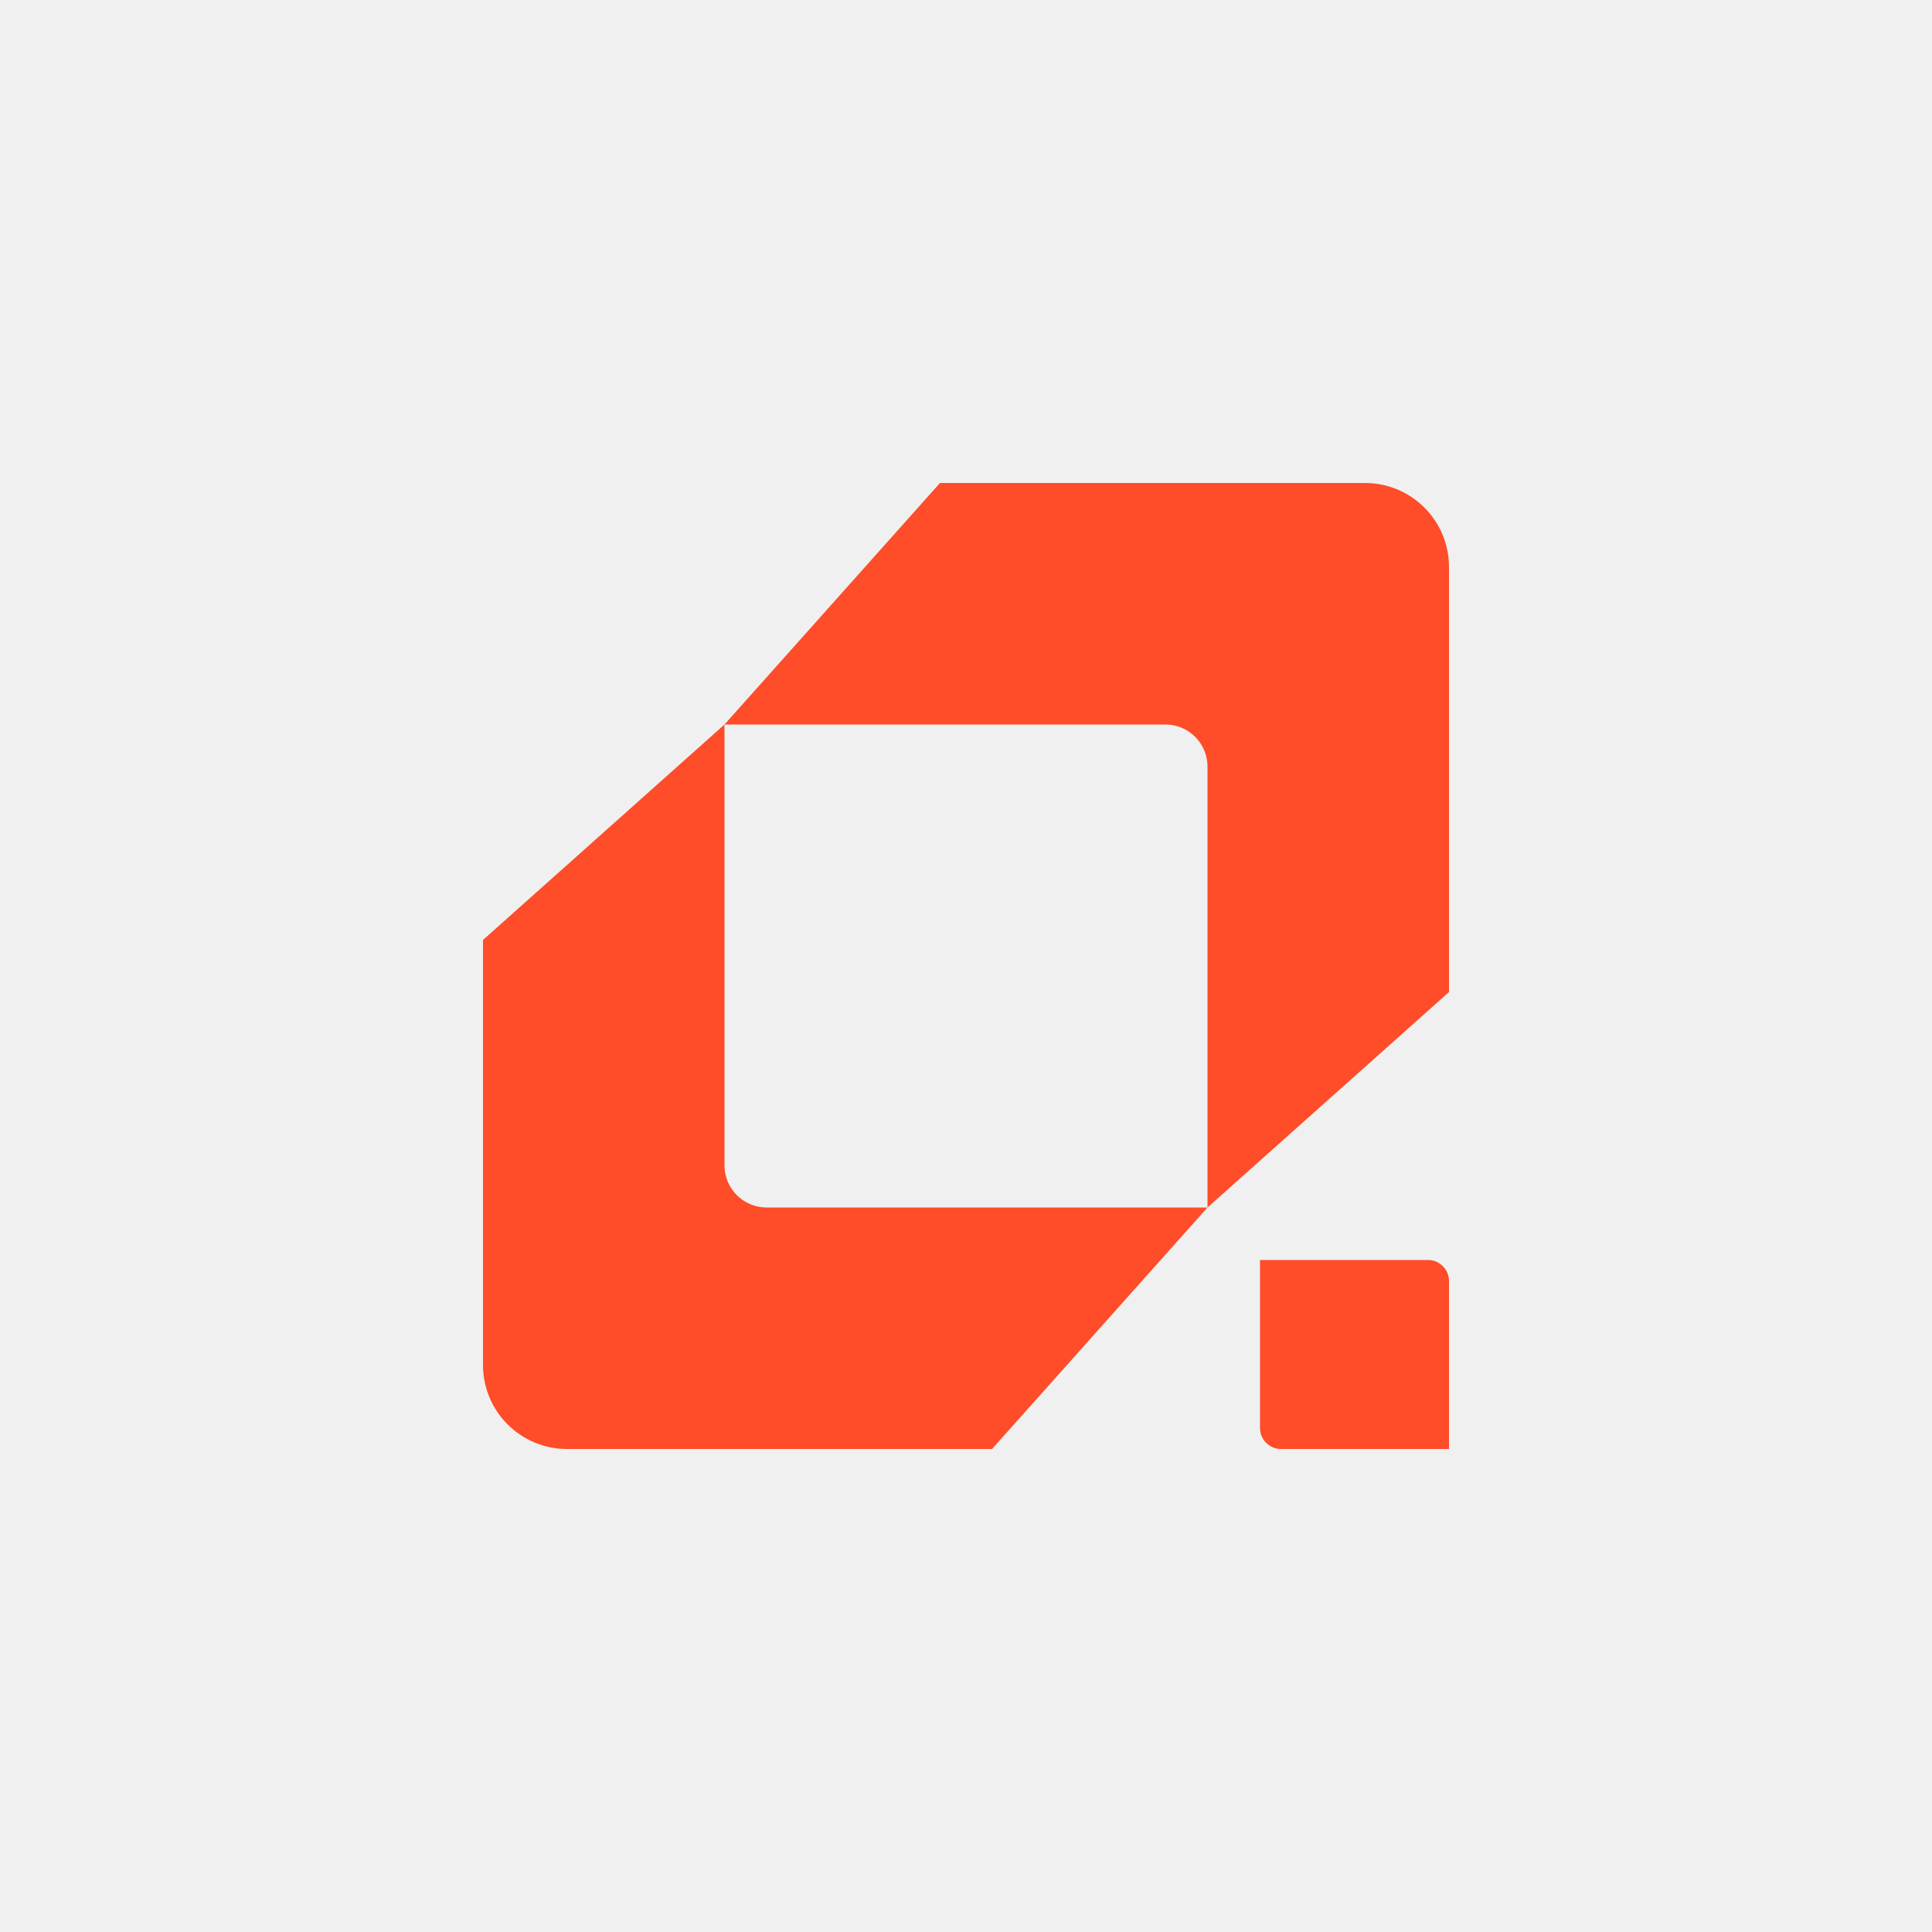
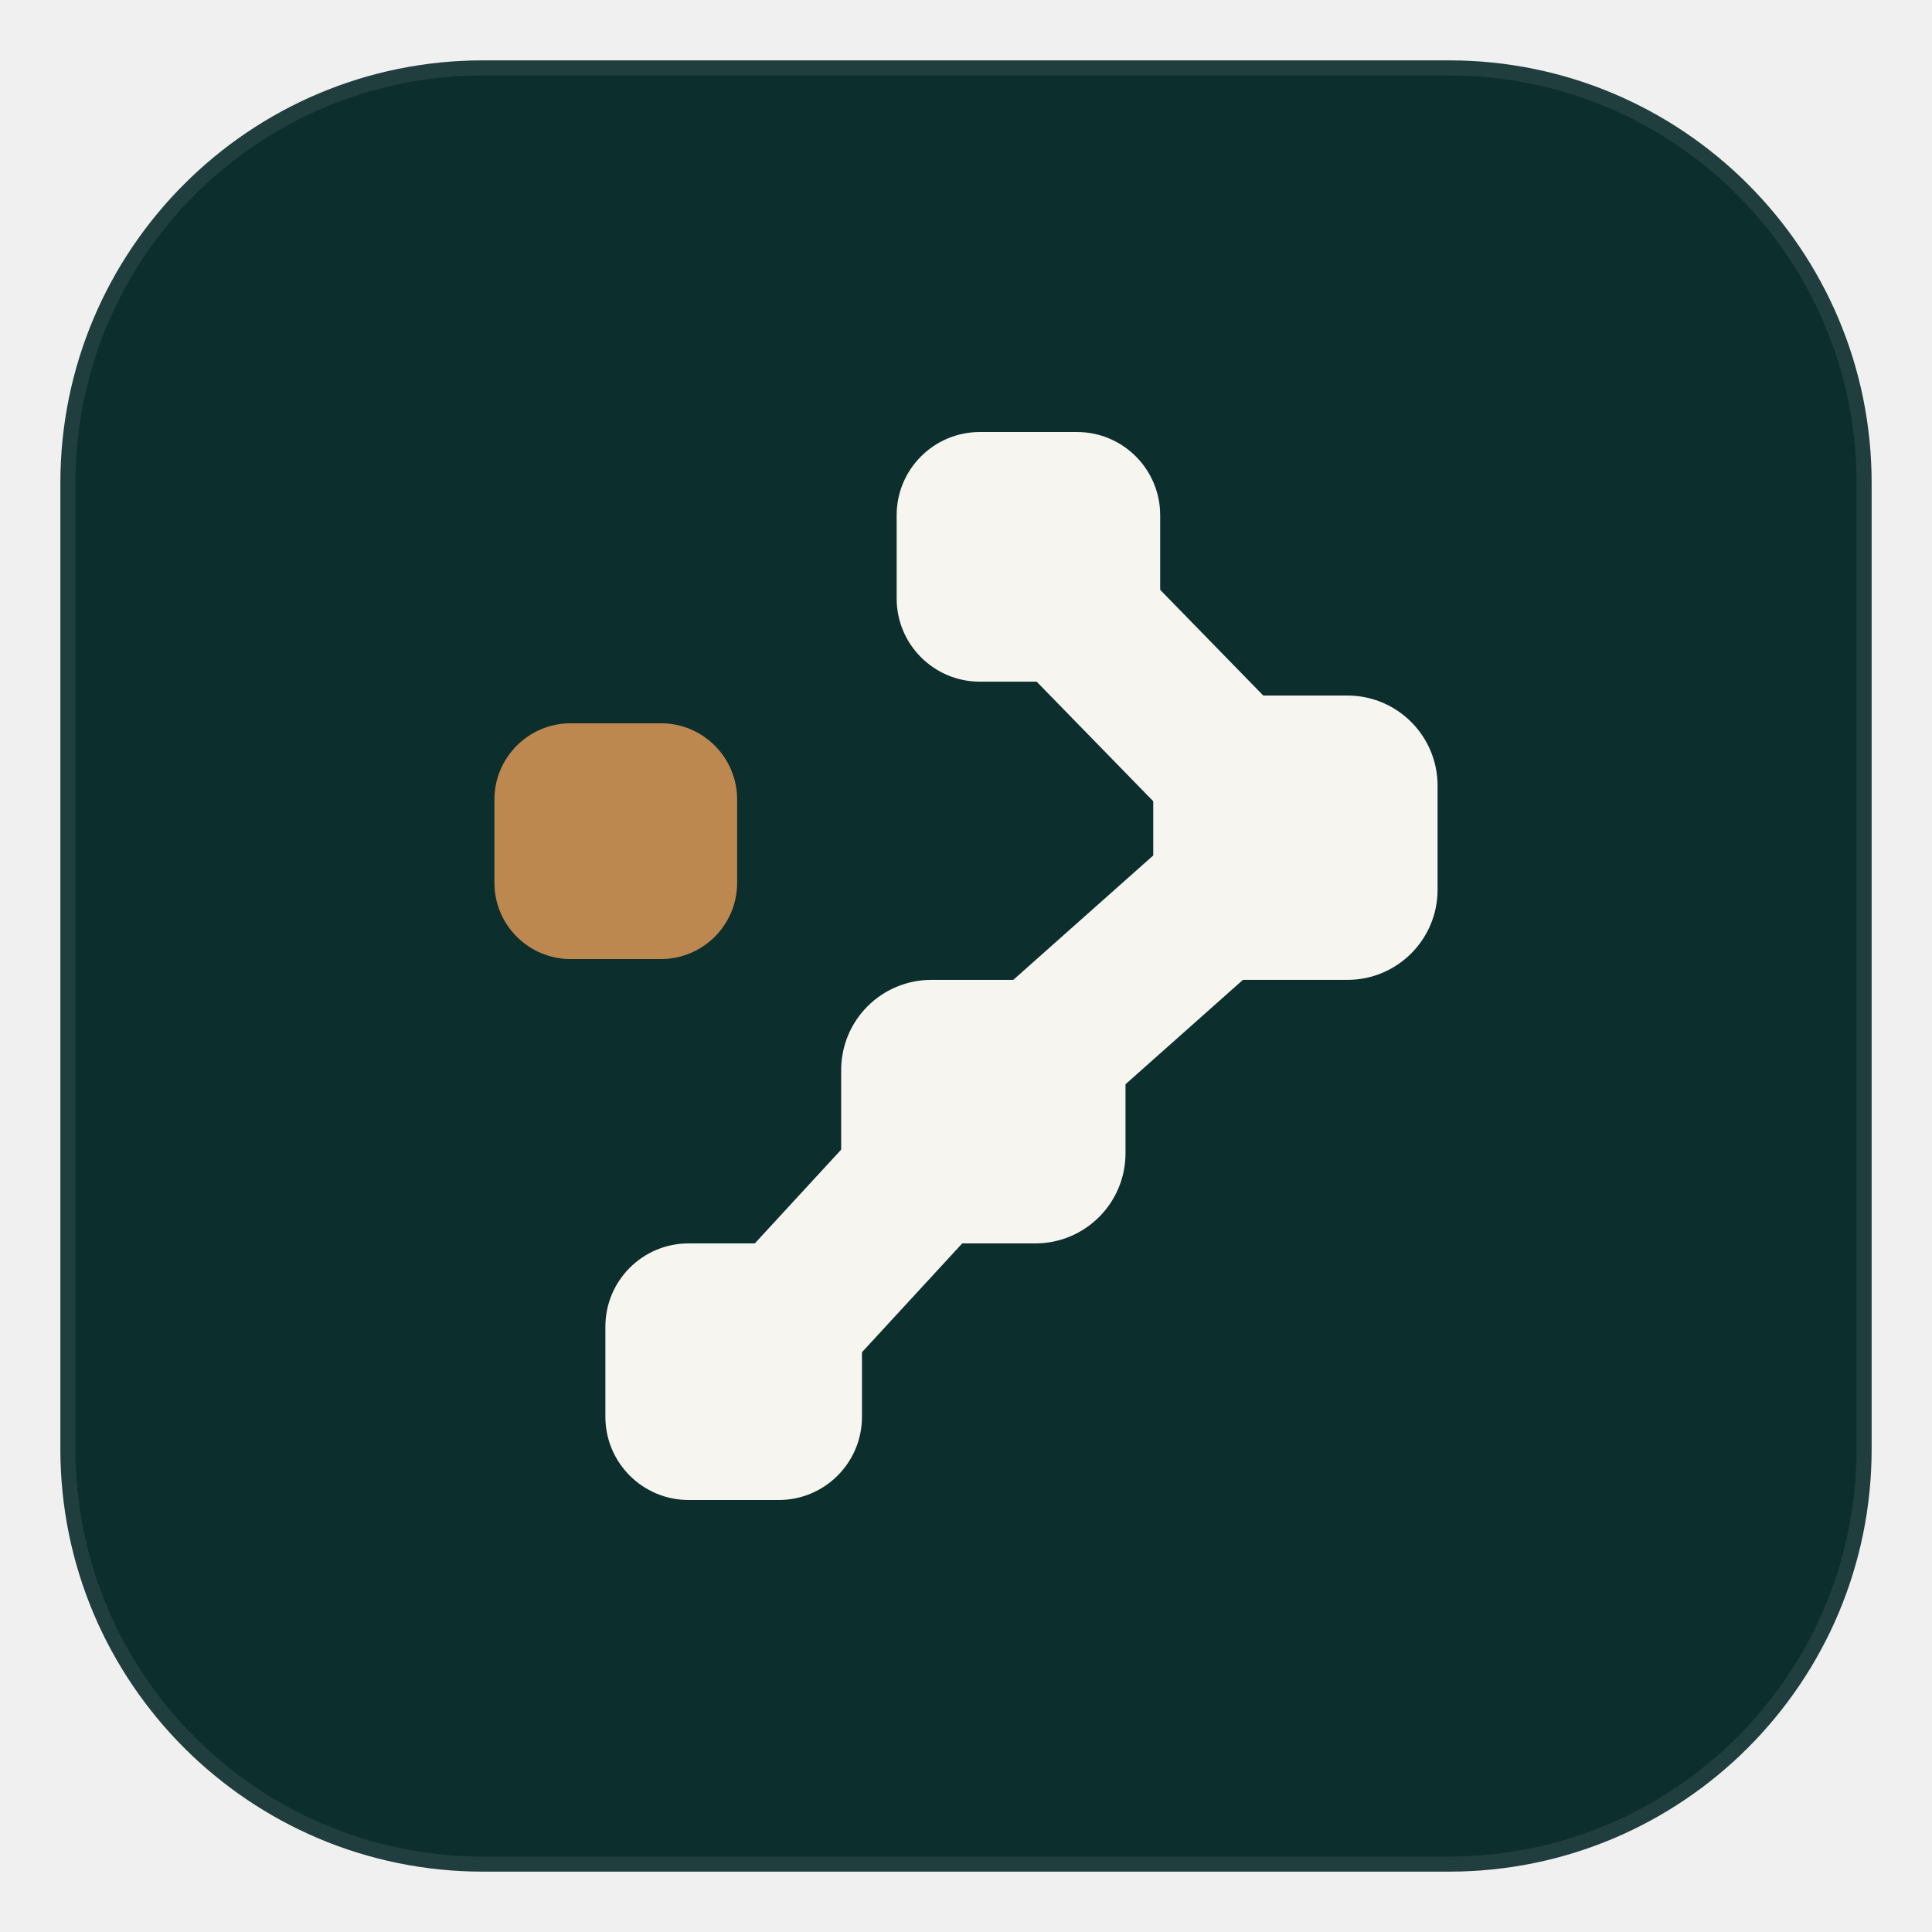
- <svg xmlns="http://www.w3.org/2000/svg" width="32" height="32" viewBox="0 0 1080 1080" fill="none">
-   <path d="M405 651.522V405L270 525.443V763.043C270 788.987 291.013 810 316.957 810H554.557L675 675H428.478C415.565 675 405 664.435 405 651.522Z" fill="#FF4C29" />
-   <path d="M675 428.478V675L810 554.557V405V316.957C810 291.013 788.987 270 763.043 270H675H525.443L405 405H651.522C664.435 405 675 415.565 675 428.478Z" fill="#FF4C29" />
-   <path d="M704.348 704.348H798.261C804.717 704.348 810 709.63 810 716.087V810H716.087C709.63 810 704.348 804.717 704.348 798.261V704.348Z" fill="#FF4C29" />
+ <svg xmlns="http://www.w3.org/2000/svg" width="256" height="256" viewBox="0 0 256 256" fill="none">
+   <rect x="8" y="8" width="240" height="240" rx="56" fill="#0C2E2C" />
+   <rect x="9" y="9" width="238" height="238" rx="55" fill="none" stroke="#FFFFFF" stroke-opacity="0.08" stroke-width="2" />
+   <svg x="60" y="48" width="136" height="160" viewBox="34 33 148 166">
+     <path d="M116 57 L155 97 L110 137 L75 175" fill="none" stroke="#F7F5EF" stroke-width="22" stroke-linejoin="round" stroke-linecap="round" />
+     <rect x="98" y="39" width="38" height="36" rx="12" fill="#F7F5EF" />
+     <rect x="135" y="77" width="41" height="41" rx="13" fill="#F7F5EF" />
+     <rect x="90" y="118" width="41" height="38" rx="13" fill="#F7F5EF" />
+     <rect x="56" y="156" width="37" height="37" rx="12" fill="#F7F5EF" />
+     <rect x="40" y="81" width="35" height="34" rx="11" fill="#BC8850" />
+   </svg>
</svg>
